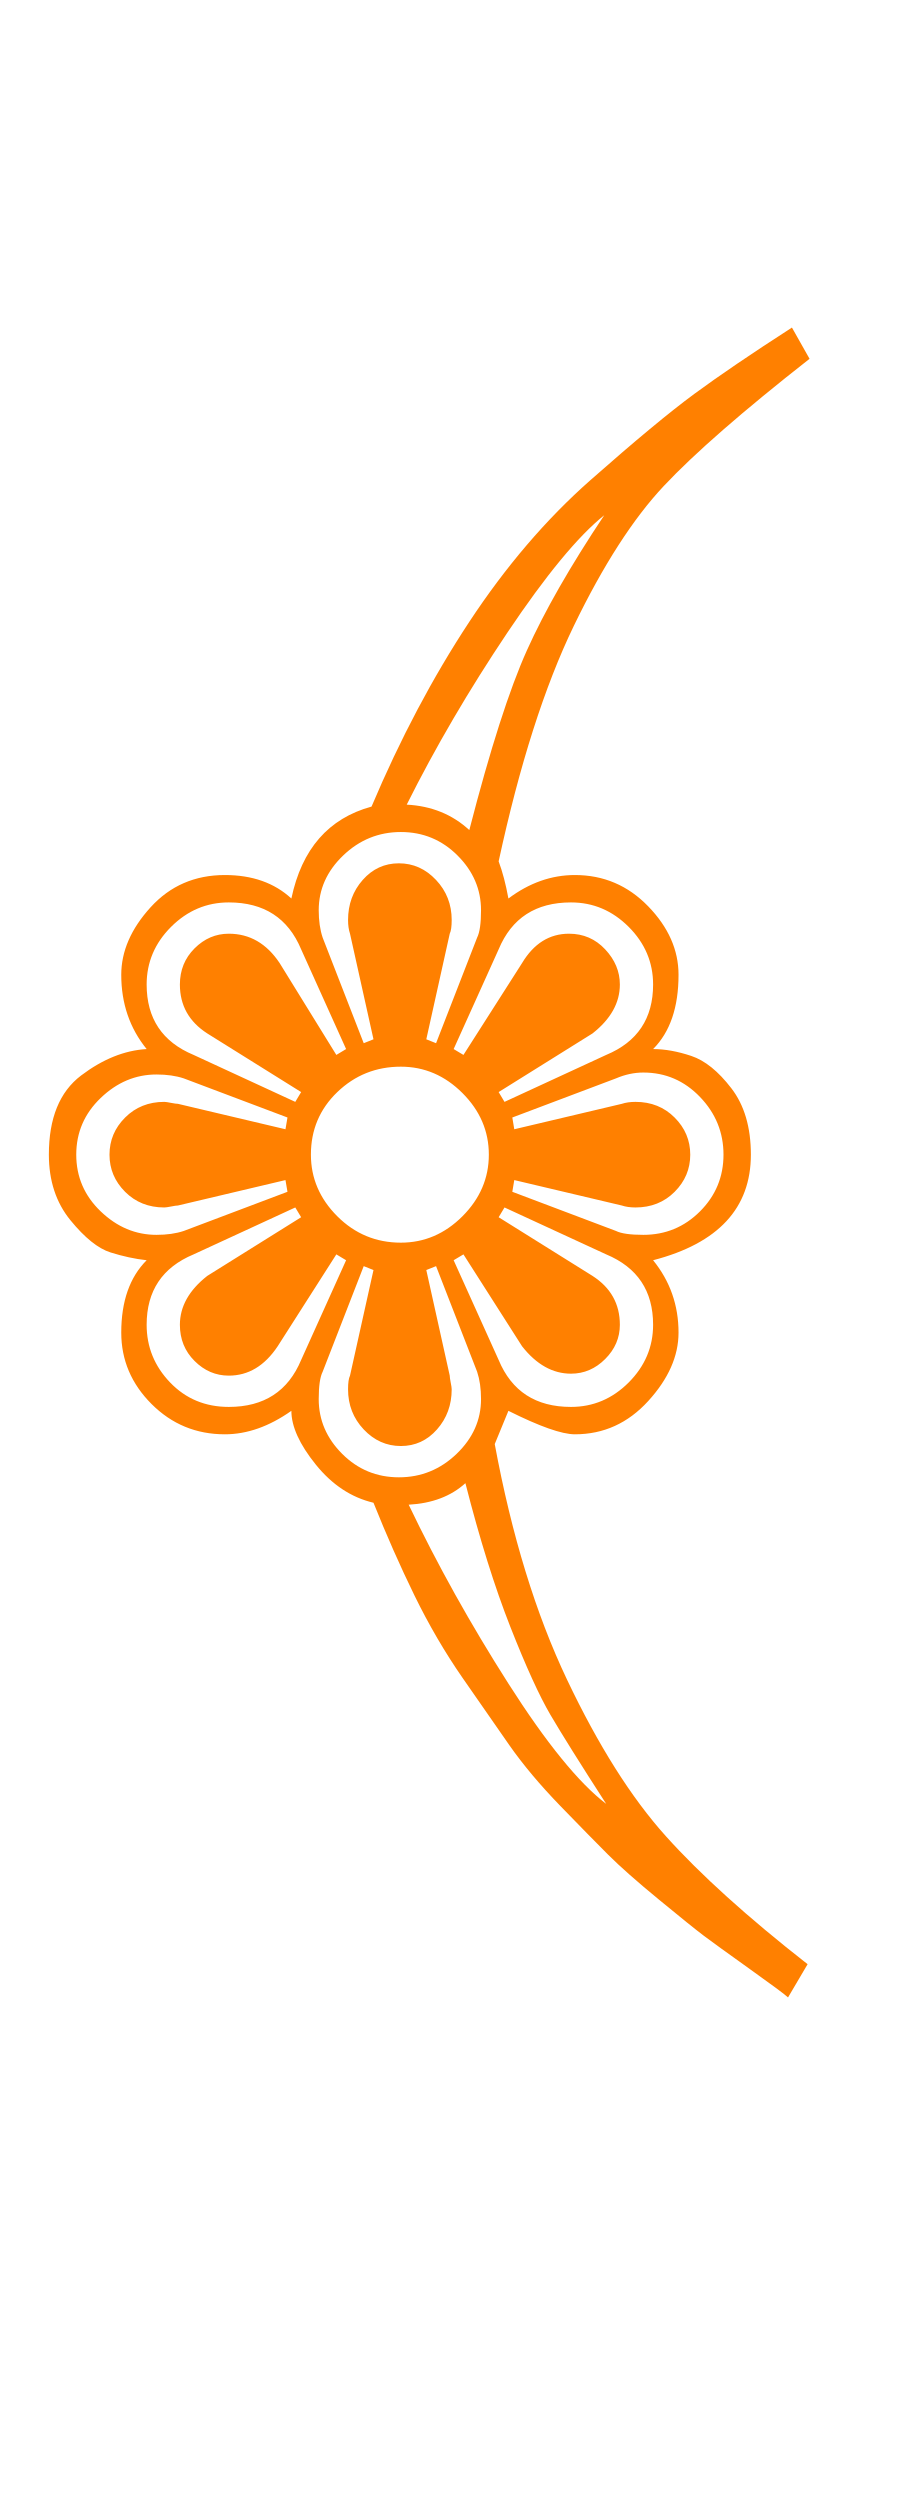
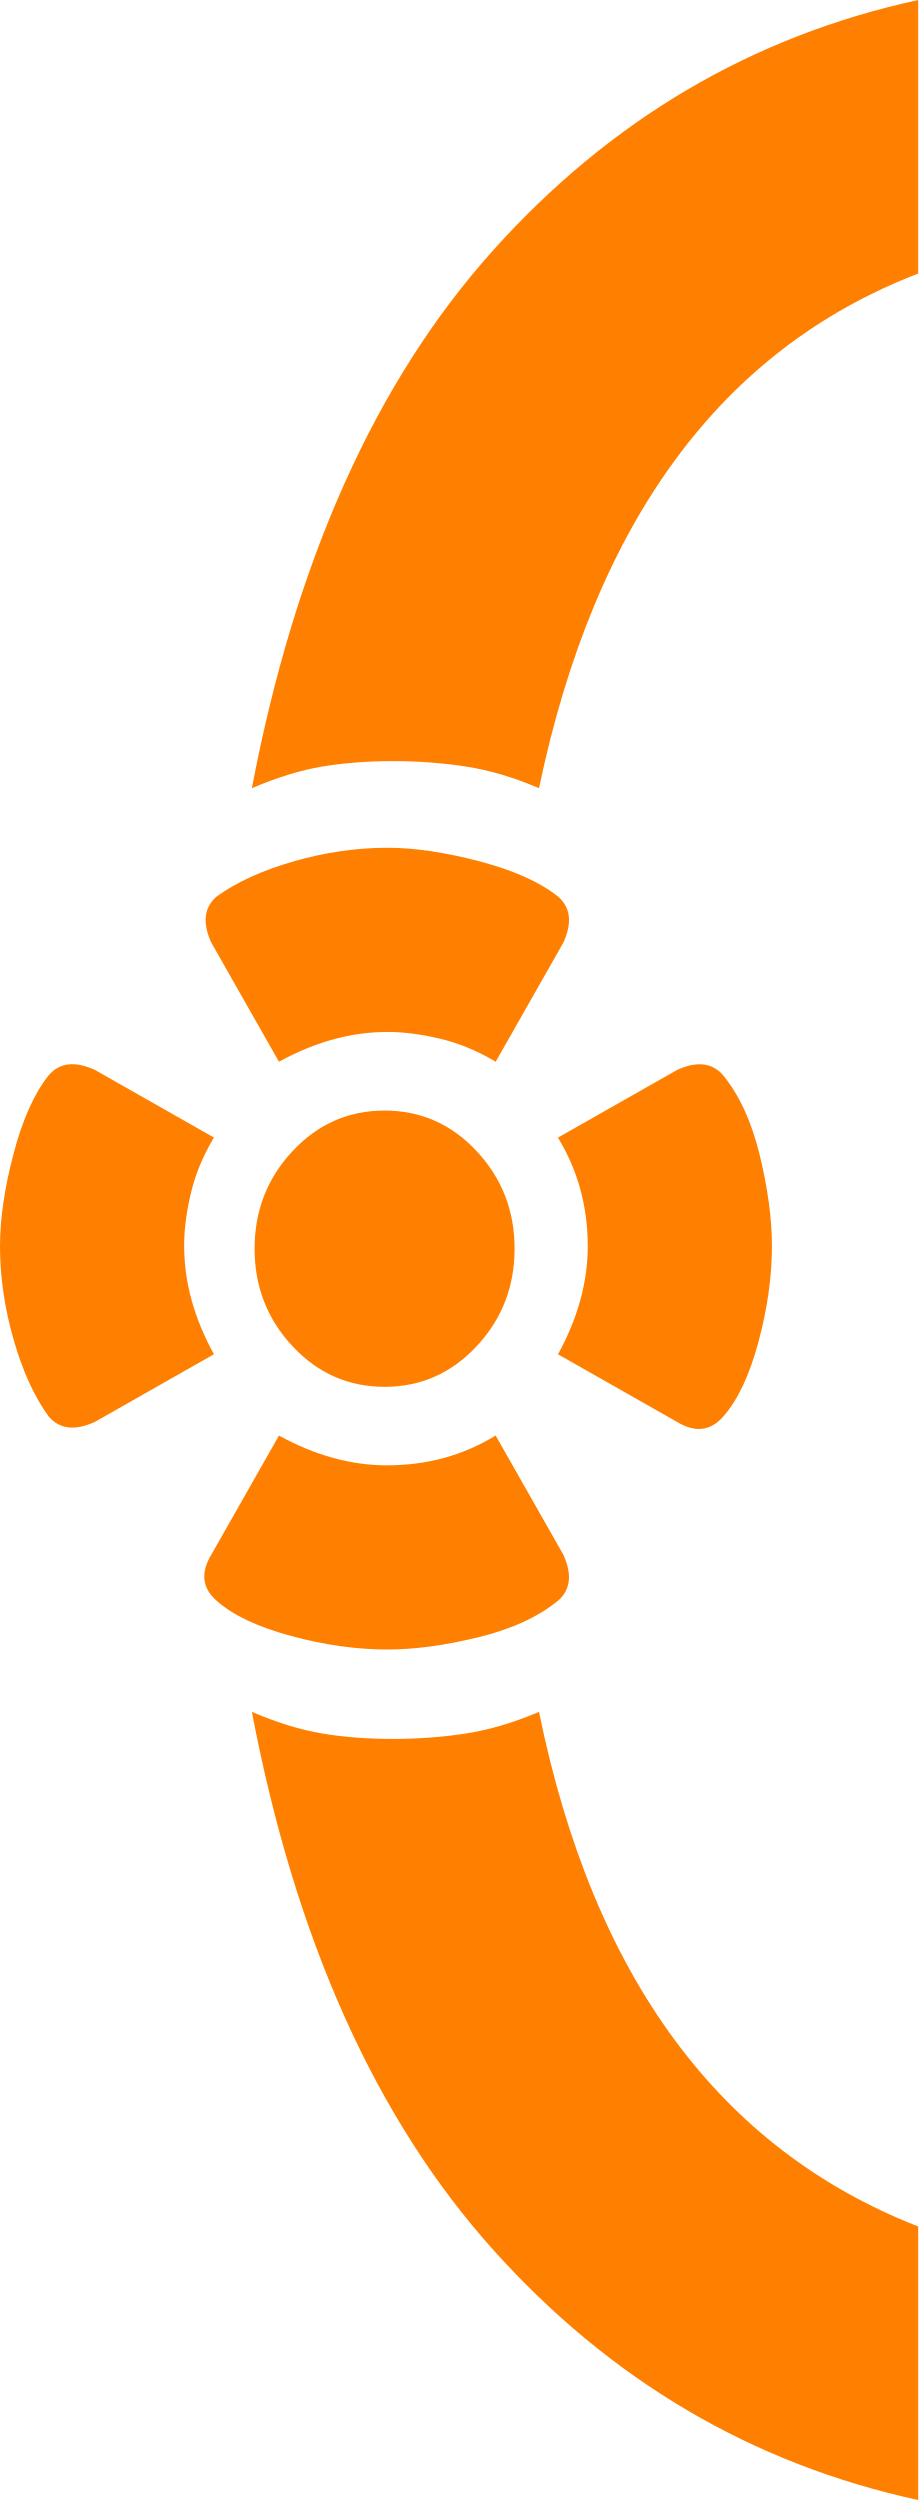
- <svg xmlns="http://www.w3.org/2000/svg" viewBox="0 0 356.43 980">
+ <svg xmlns="http://www.w3.org/2000/svg" viewBox="0 0 259.85 707.51">
  <defs>
-     <style>.d{fill:#ff8000;font-family:CoText-Regular, Co Text;font-size:766.53px;}</style>
+     <style>.d{fill:#ff8000;}</style>
  </defs>
  <g id="a" />
  <g id="b">
    <g id="c">
-       <text class="d" transform="translate(0 646.56)">
-         <tspan x="0" y="0">﴾</tspan>
-       </text>
+       <path class="d" d="M52.12,352.6c0,10.23,2.8,20.45,8.43,30.66l-33.73,19.16c-5.63,2.56-9.96,2.05-13.03-1.53-4.1-5.62-7.41-12.9-9.96-21.85-2.56-8.93-3.83-17.75-3.83-26.45,0-7.67,1.27-16.35,3.83-26.06,2.55-9.7,5.87-17.12,9.96-22.23,3.07-3.57,7.4-4.08,13.03-1.53l33.73,19.16c-3.07,5.11-5.25,10.35-6.52,15.71-1.28,5.37-1.92,10.35-1.92,14.95Zm57.49,62.09c11.23,0,21.46-2.8,30.66-8.43l19.16,33.73c2.55,5.63,2.04,9.96-1.53,13.03-5.63,4.6-13.16,8.05-22.61,10.35-9.46,2.3-18.01,3.45-25.68,3.45-8.7,0-17.76-1.27-27.21-3.83-9.46-2.55-16.48-5.87-21.08-9.96-4.1-3.57-4.6-7.92-1.53-13.03l19.16-33.73c10.22,5.63,20.43,8.43,30.66,8.43Zm0-122.64c-10.23,0-20.44,2.81-30.66,8.43l-19.16-33.73c-2.56-5.62-2.05-9.96,1.53-13.03,5.62-4.08,12.9-7.4,21.85-9.97,8.93-2.55,17.75-3.83,26.45-3.83,7.67,0,16.35,1.28,26.06,3.83,9.7,2.56,17.11,5.88,22.23,9.97,3.57,3.07,4.08,7.41,1.53,13.03l-19.16,33.73c-5.11-3.07-10.35-5.23-15.71-6.52-5.37-1.27-10.35-1.92-14.95-1.92Zm1.53-76.65c-7.16,0-13.8,.52-19.93,1.53-6.13,1.03-12.78,3.07-19.93,6.13,12.26-64.39,35-115.1,68.22-152.16C172.72,33.86,212.83,10.23,259.85,0V77.42c-55.71,21.46-91.48,70.02-107.31,145.64-7.16-3.07-14.06-5.1-20.7-6.13-6.65-1.02-13.55-1.53-20.7-1.53Zm0,276.72c7.15,0,14.05-.5,20.7-1.53,6.63-1.02,13.53-3.07,20.7-6.13,15.33,75.12,51.09,123.66,107.31,145.64v77.42c-47.02-10.23-87.13-33.86-120.35-70.9-33.22-37.06-55.96-87.77-68.22-152.16,7.15,3.07,13.8,5.11,19.93,6.13,6.13,1.03,12.77,1.53,19.93,1.53Zm-39.09-138.74c0-10.73,3.57-19.93,10.73-27.59,7.15-7.67,15.83-11.5,26.06-11.5s18.9,3.83,26.06,11.5c7.15,7.67,10.73,16.86,10.73,27.59s-3.58,19.93-10.73,27.6c-7.16,7.67-15.85,11.5-26.06,11.5s-18.91-3.83-26.06-11.5c-7.16-7.67-10.73-16.86-10.73-27.6Zm94.28-.77c0-11.23-2.82-21.46-8.43-30.66l33.73-19.16c5.62-2.55,9.96-2.04,13.03,1.53,4.6,5.63,8.05,13.16,10.35,22.61,2.3,9.46,3.45,18.01,3.45,25.68,0,8.7-1.28,17.76-3.83,27.21-2.56,9.46-5.88,16.48-9.96,21.08-3.58,4.1-7.93,4.6-13.03,1.53l-33.73-19.16c5.62-10.22,8.43-20.43,8.43-30.66Z" />
    </g>
  </g>
</svg>
